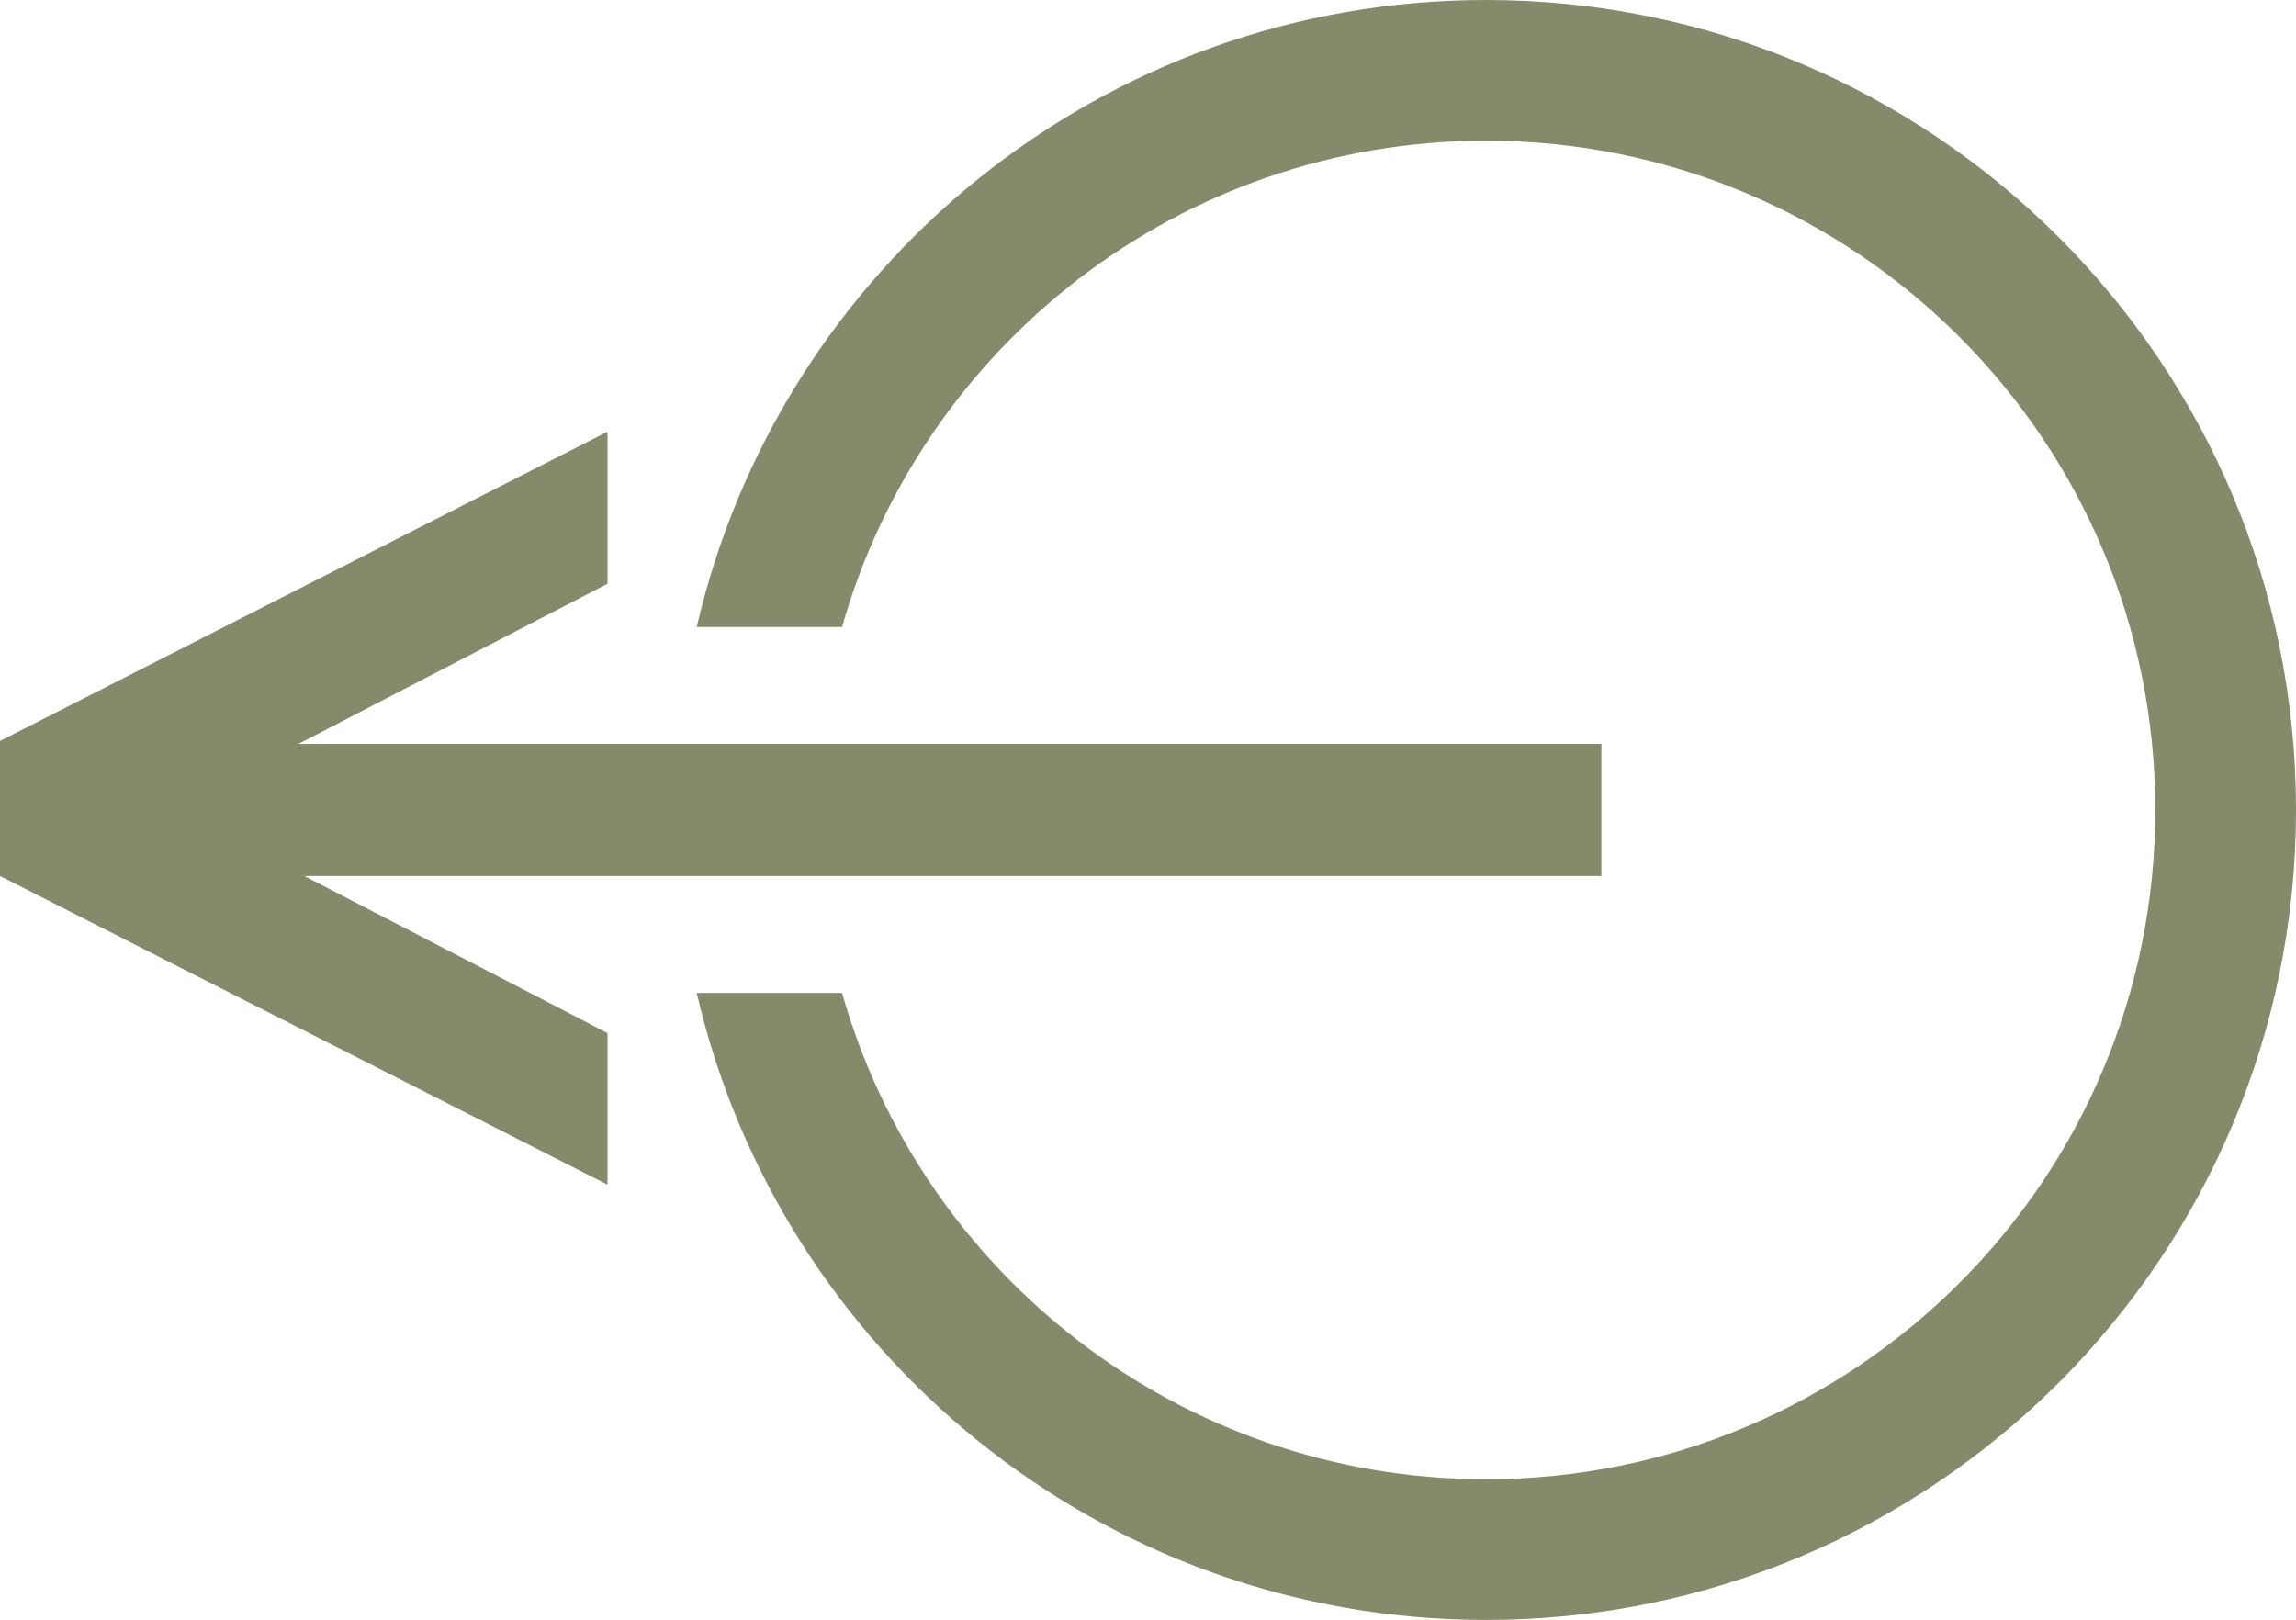
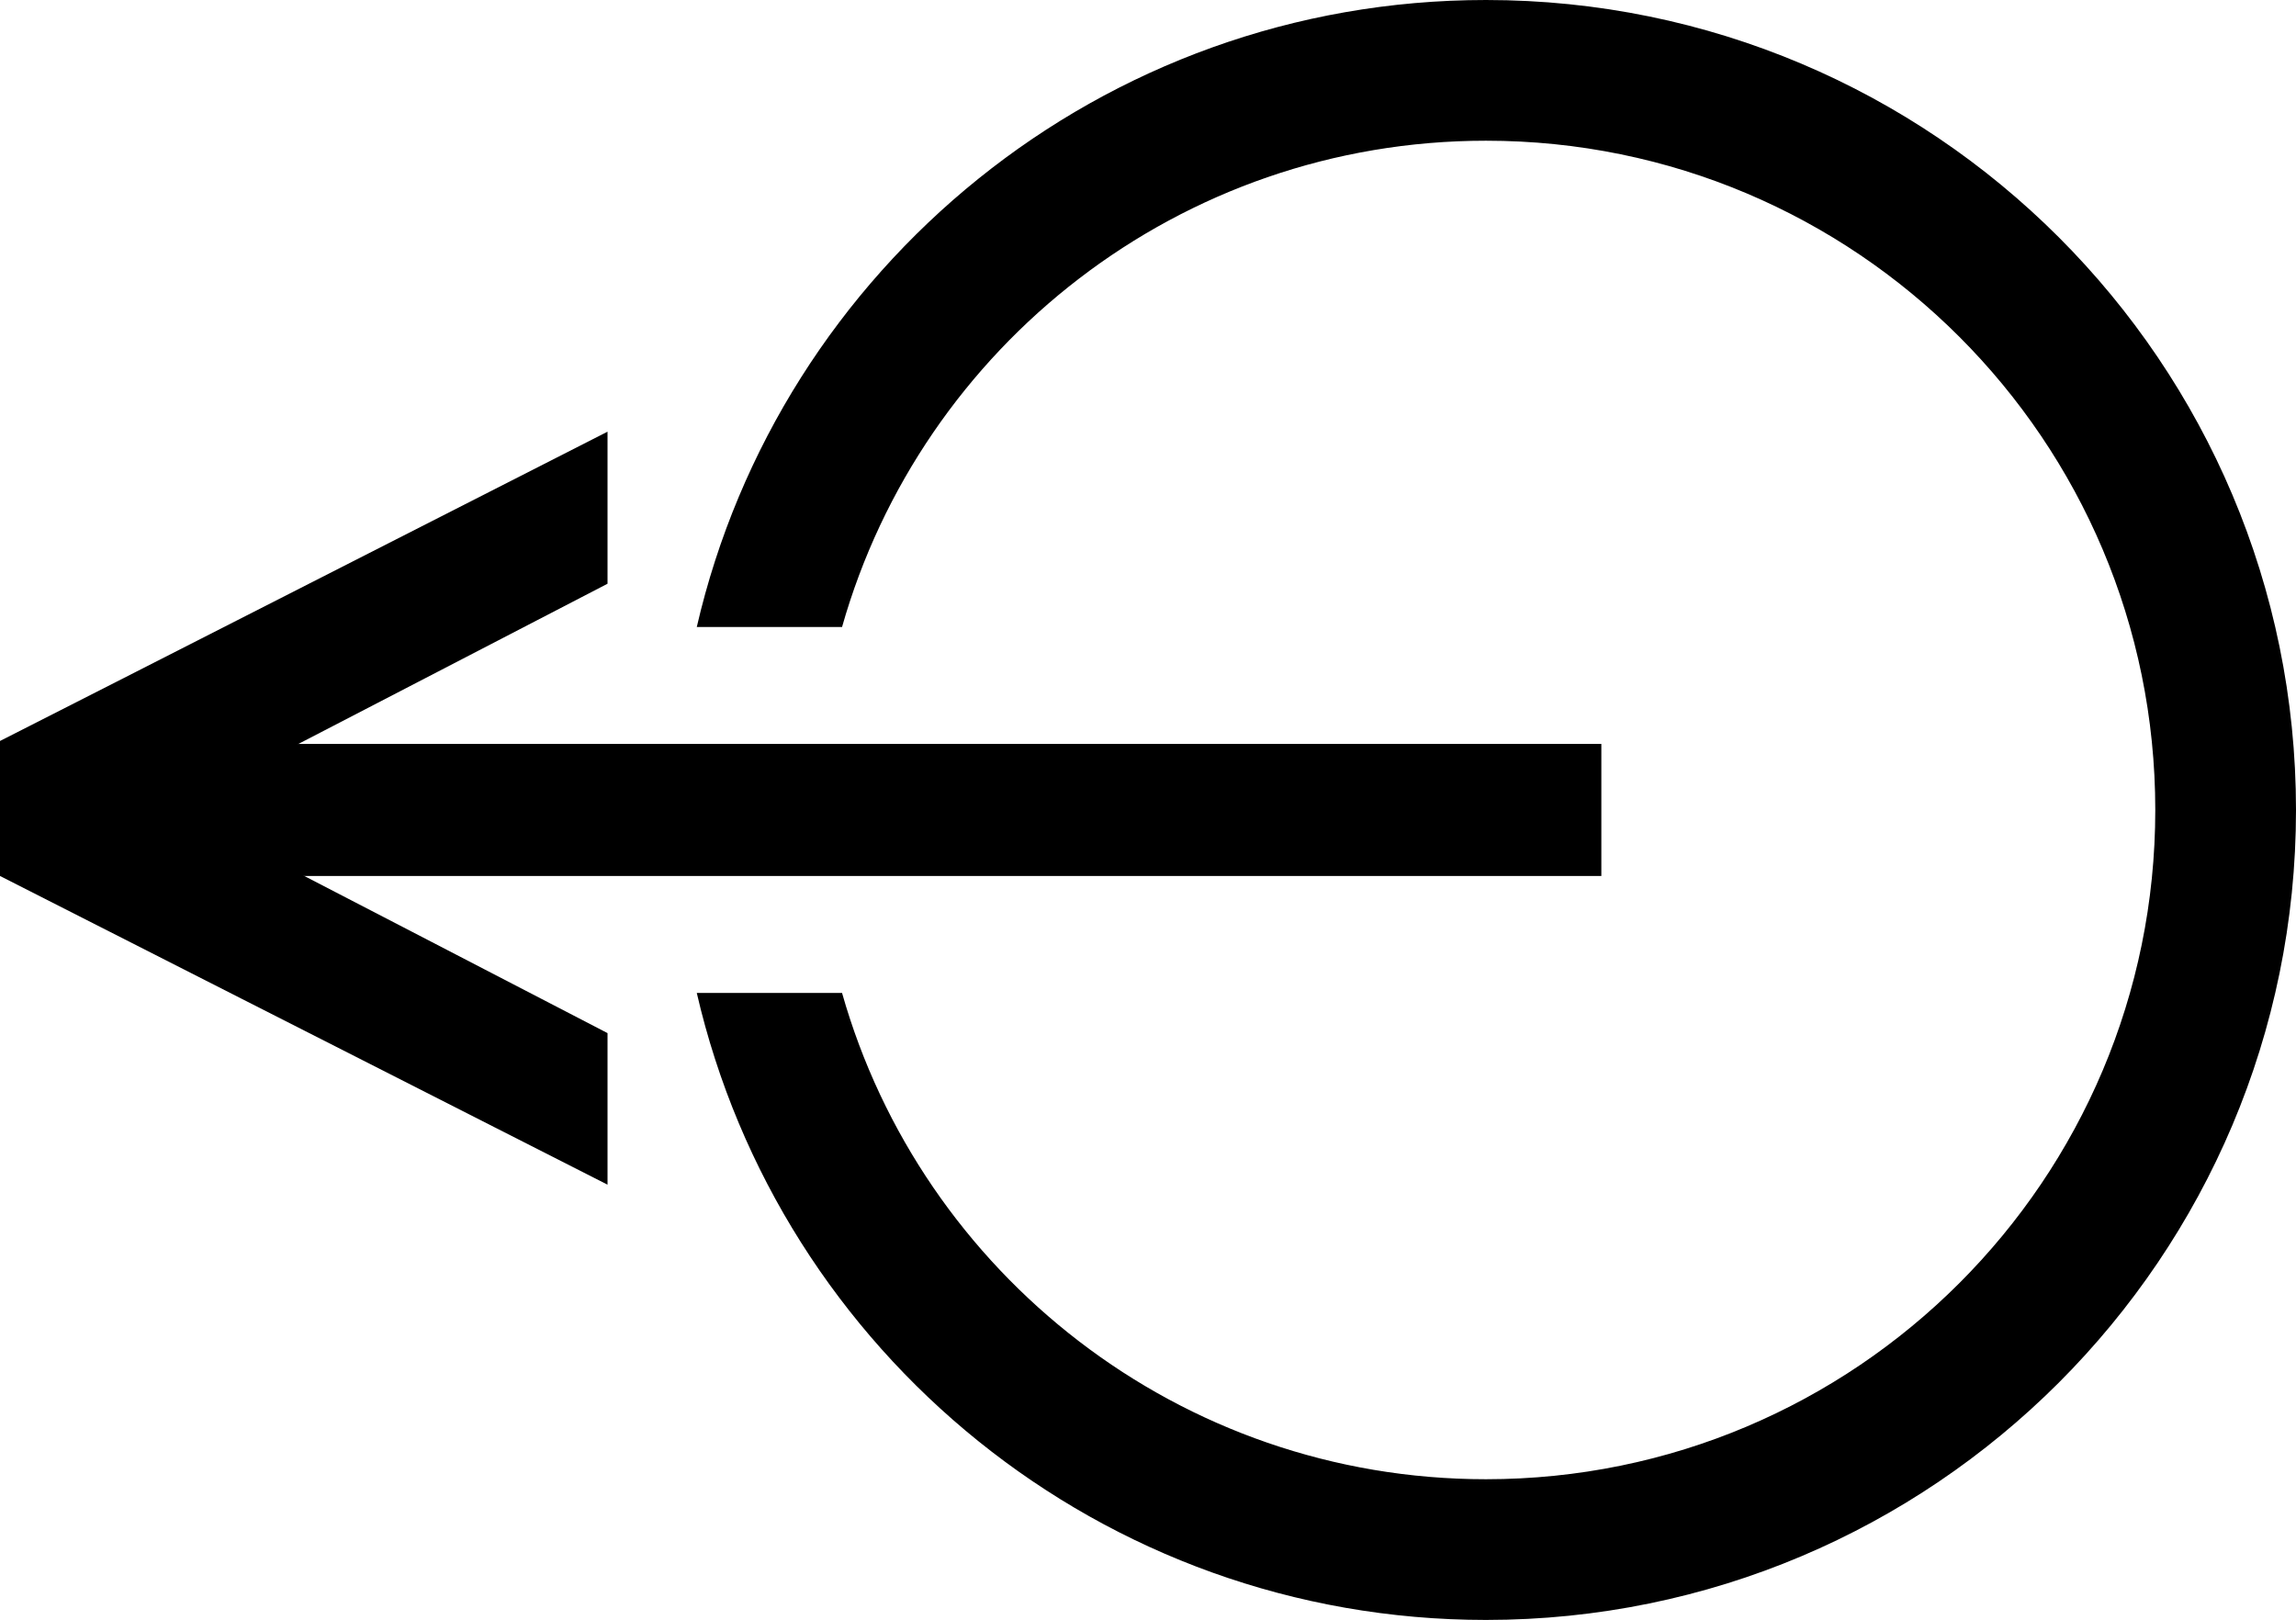
<svg xmlns="http://www.w3.org/2000/svg" id="Layer_1" data-name="Layer 1" viewBox="0 0 800 564.45">
  <defs>
    <style>
      .cls-1 {
-         fill: #838b6a;
+         fill: inherit;
        stroke-width: 0px;
      }
    </style>
  </defs>
  <path class="cls-1" d="m293.4,218.47h-50.62C271.68,93.31,383.83,0,517.77,0c155.87,0,282.23,126.36,282.23,282.23s-126.36,282.23-282.23,282.23c-133.94,0-246.09-93.31-274.99-218.47h50.62c27.73,97.8,117.69,169.44,224.37,169.44,128.79,0,233.2-104.4,233.2-233.2s-104.4-233.2-233.2-233.2c-106.68,0-196.64,71.64-224.37,169.44Z" />
  <g>
    <path class="cls-1" d="m37.93,324.5l46.02,23.39,42.29,21.48,46.02,23.39,39.42,20.03v-52.81s-23.32-12.09-23.32-12.09l-45.13-23.39-41.51-21.5-41.11-21.31,1.09-.56,41.48-21.5,42.29-21.91,41.48-21.5,24.73-12.82v-52.98s-41.11,20.94-41.11,20.94l-42.18,21.48-45.93,23.39-42.22,21.5L0,258.19v47.04s37.92,19.27,37.92,19.27h0Z" />
    <rect class="cls-1" x="0" y="259.22" width="557.96" height="46.01" transform="translate(557.96 564.45) rotate(-180)" />
  </g>
</svg>
